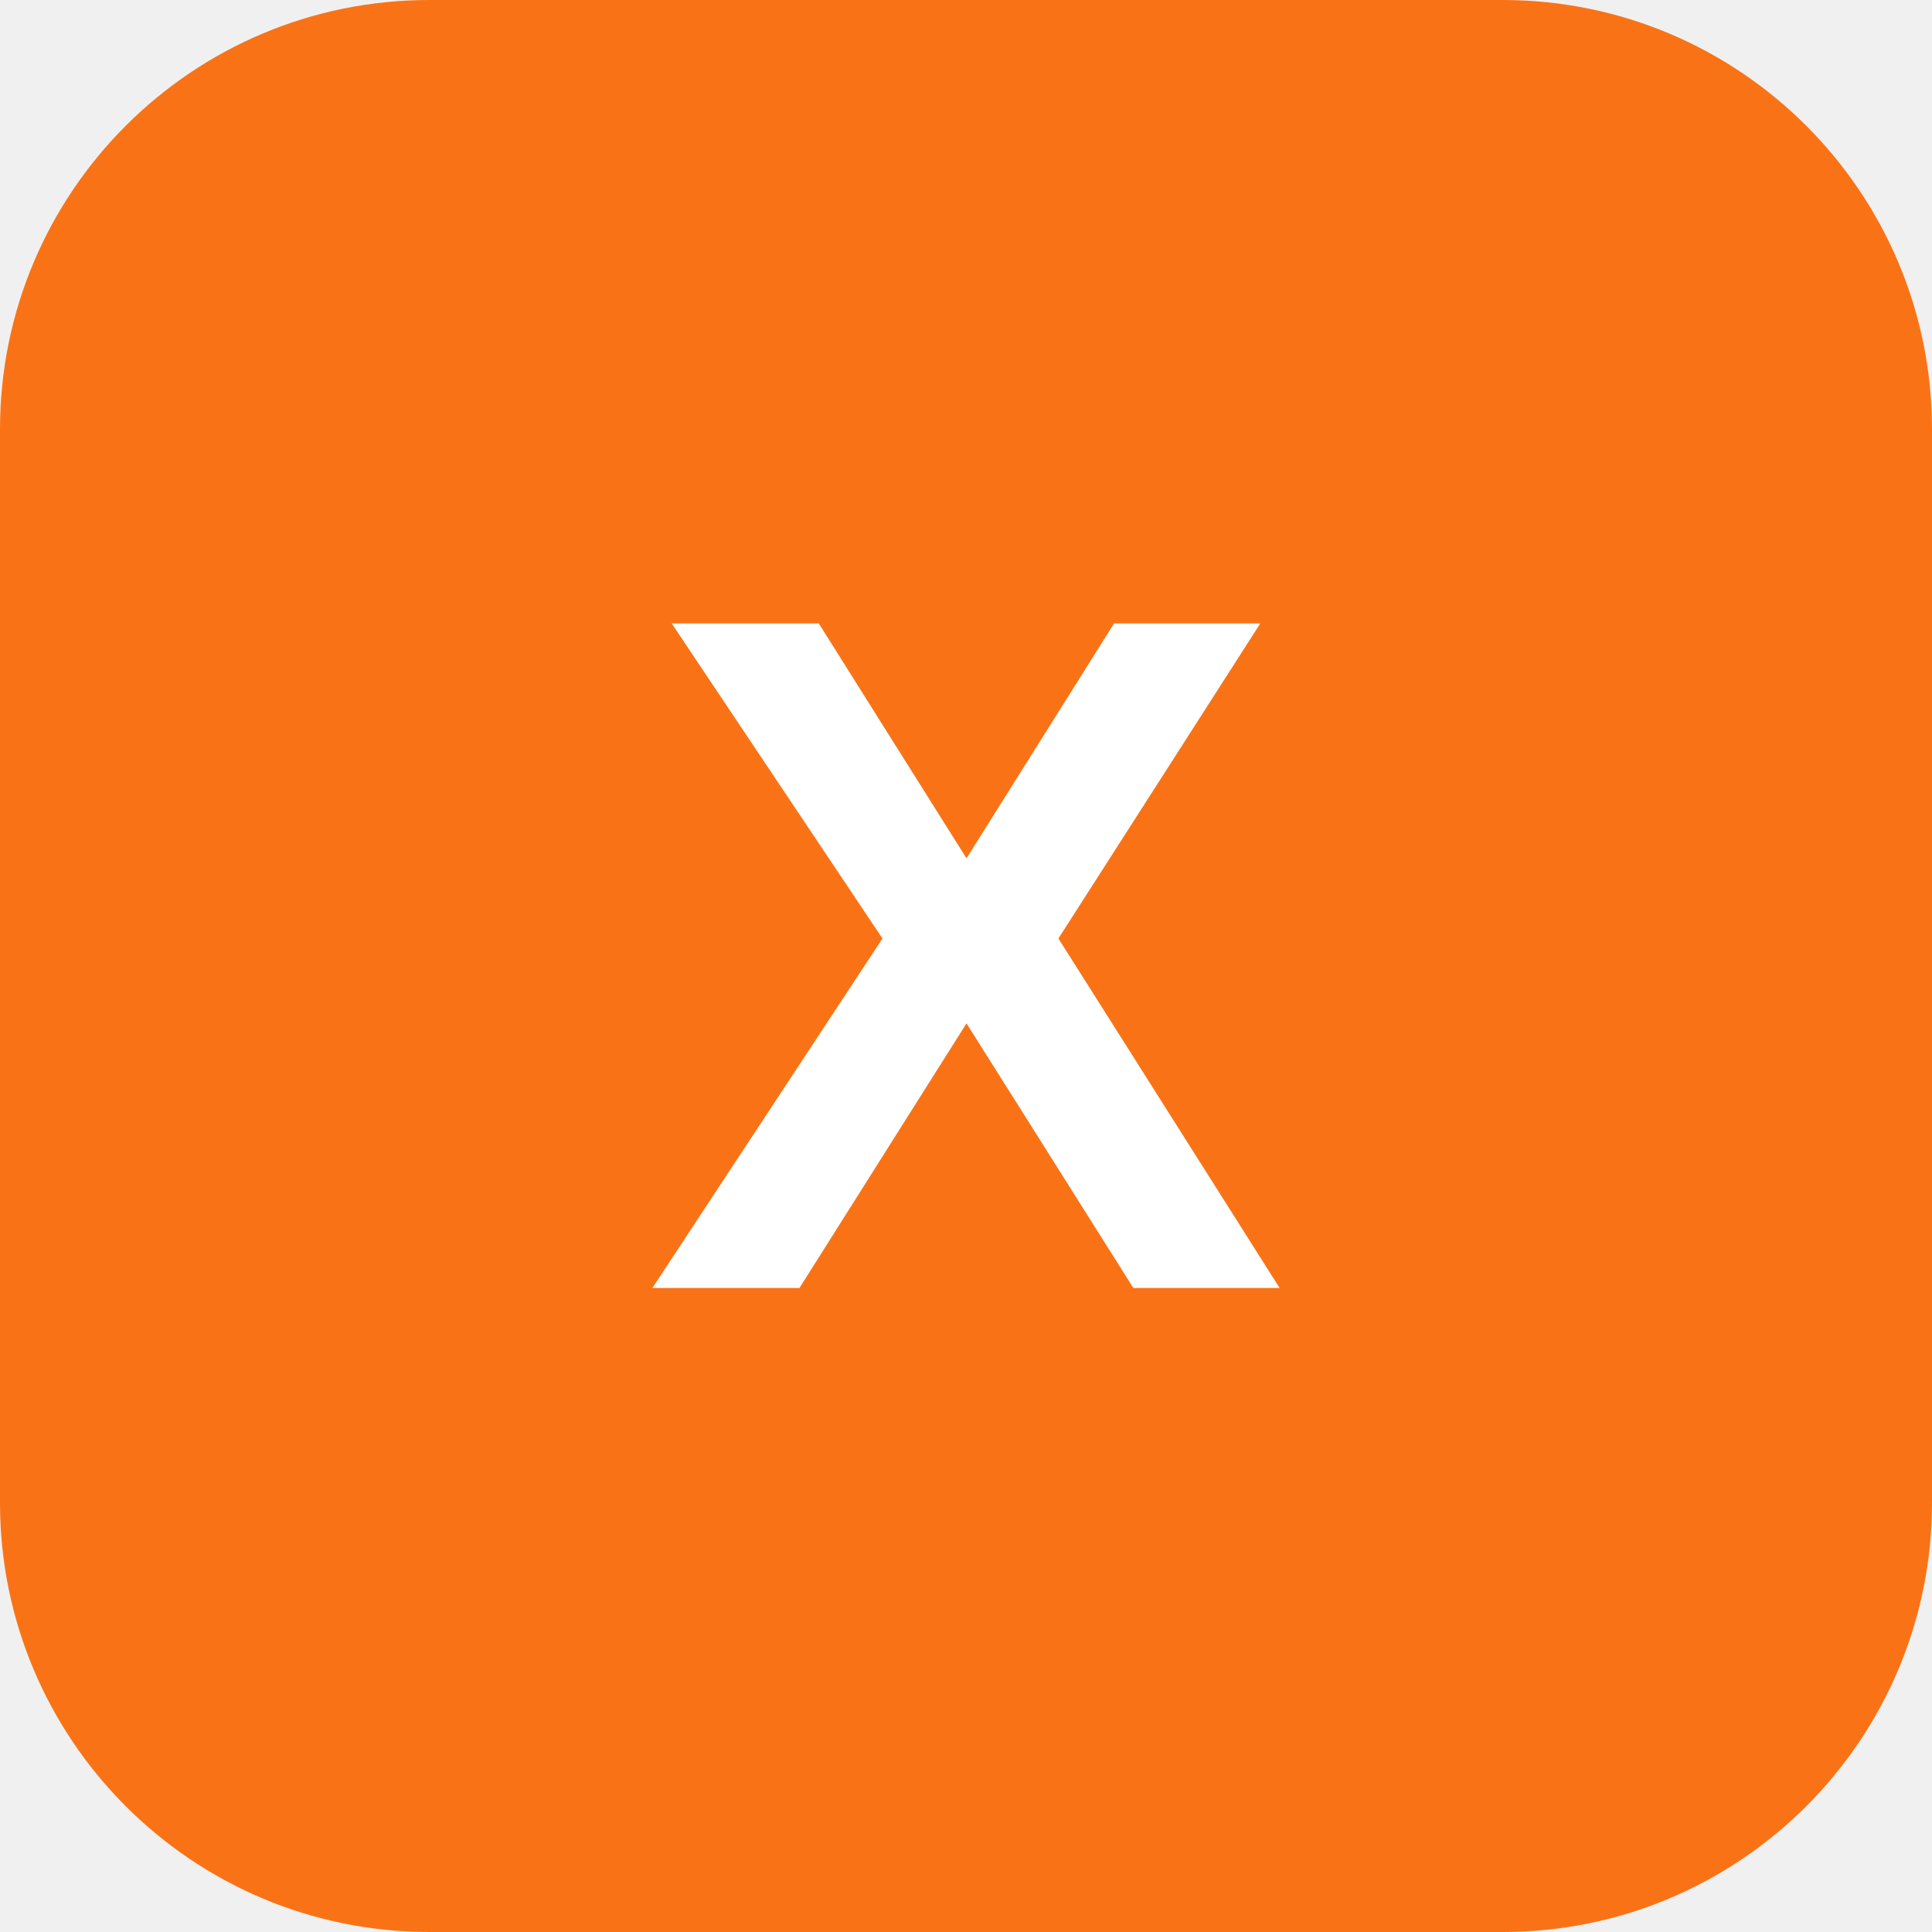
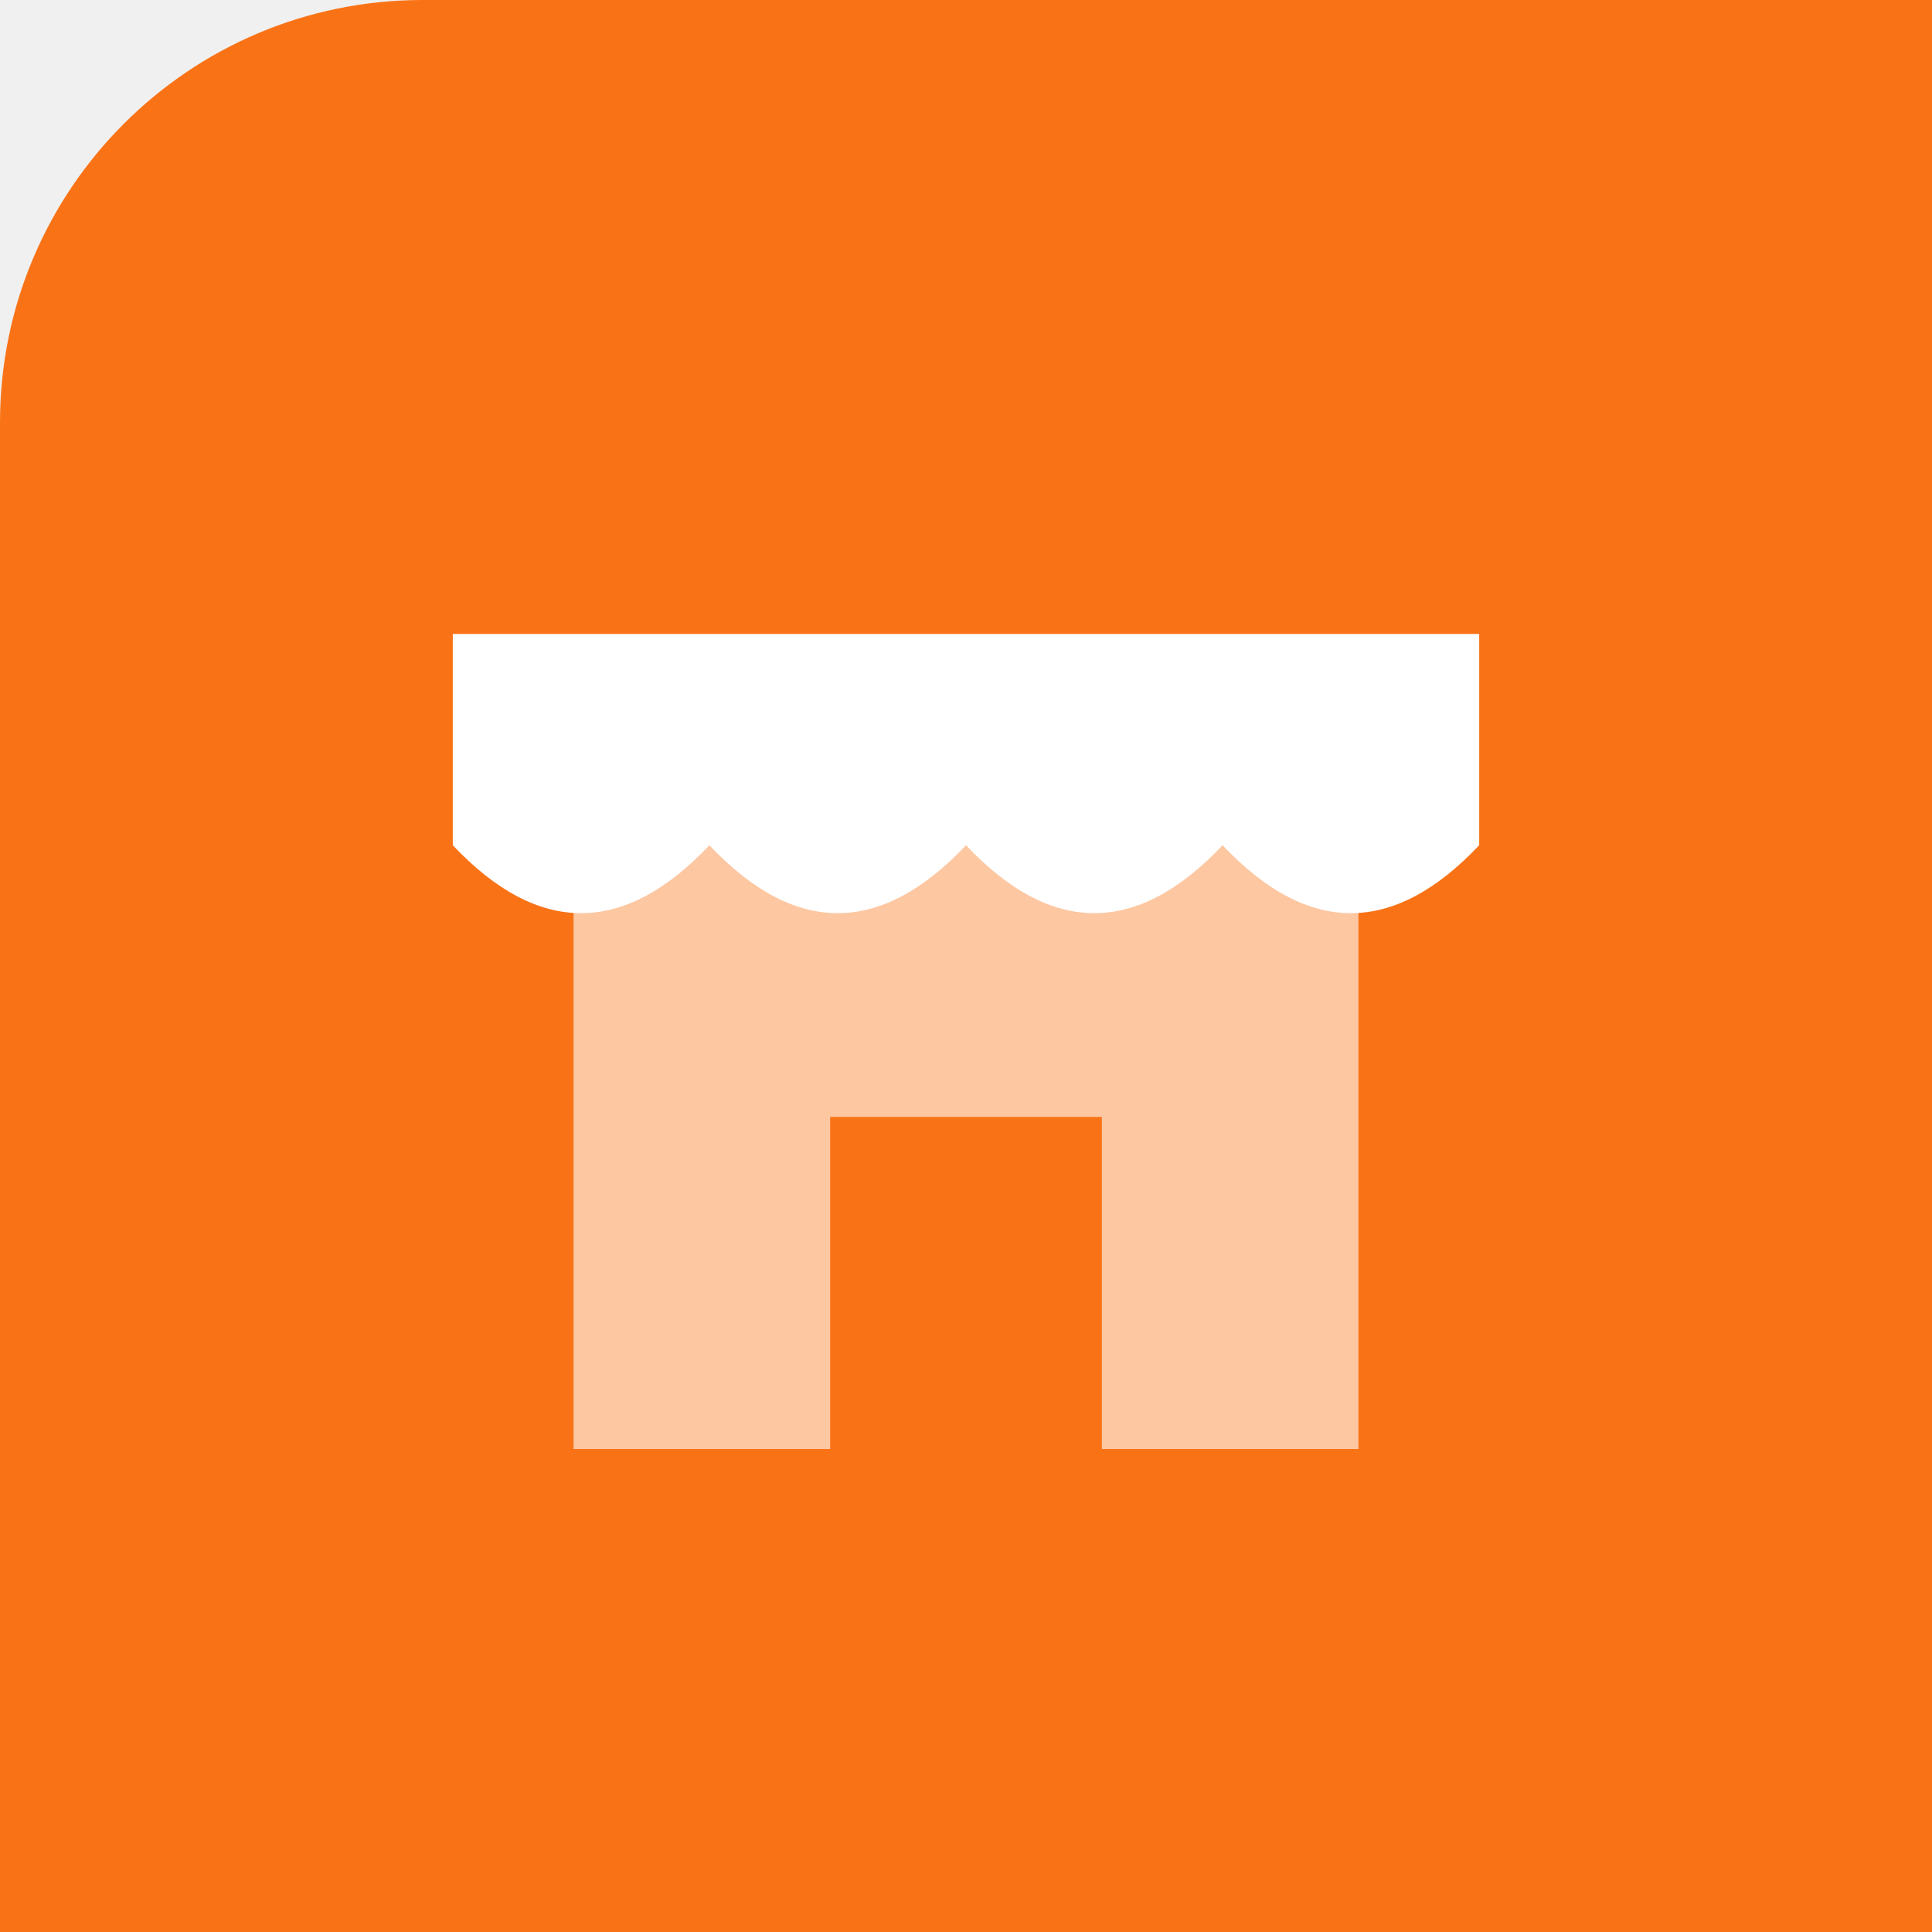
- <svg xmlns="http://www.w3.org/2000/svg" viewBox="0 0 180 180" width="180" height="180">
-   <rect width="180" height="180" rx="40" fill="#f97316" />
-   <text x="90" y="120" font-family="Arial, sans-serif" font-size="90" font-weight="bold" fill="white" text-anchor="middle">X</text>
+ <svg xmlns="http://www.w3.org/2000/svg" viewBox="0 0 128 128" width="180" height="180" role="img" aria-label="X POS">
+   <rect width="180" height="180" rx="28" fill="#F97316" />
+   <path d="M38 56 H90 V96 H38 Z" fill="#FFFFFF" fill-opacity="0.6" />
+   <path d="M55 74 H73 V96 H55 Z" fill="#F97316" />
+   <path d="M30 42 H98 V56 q-8.5 9 -17 0 q-8.5 9 -17 0 q-8.5 9 -17 0 q-8.5 9 -17 0 Z" fill="#FFFFFF" />
</svg>
